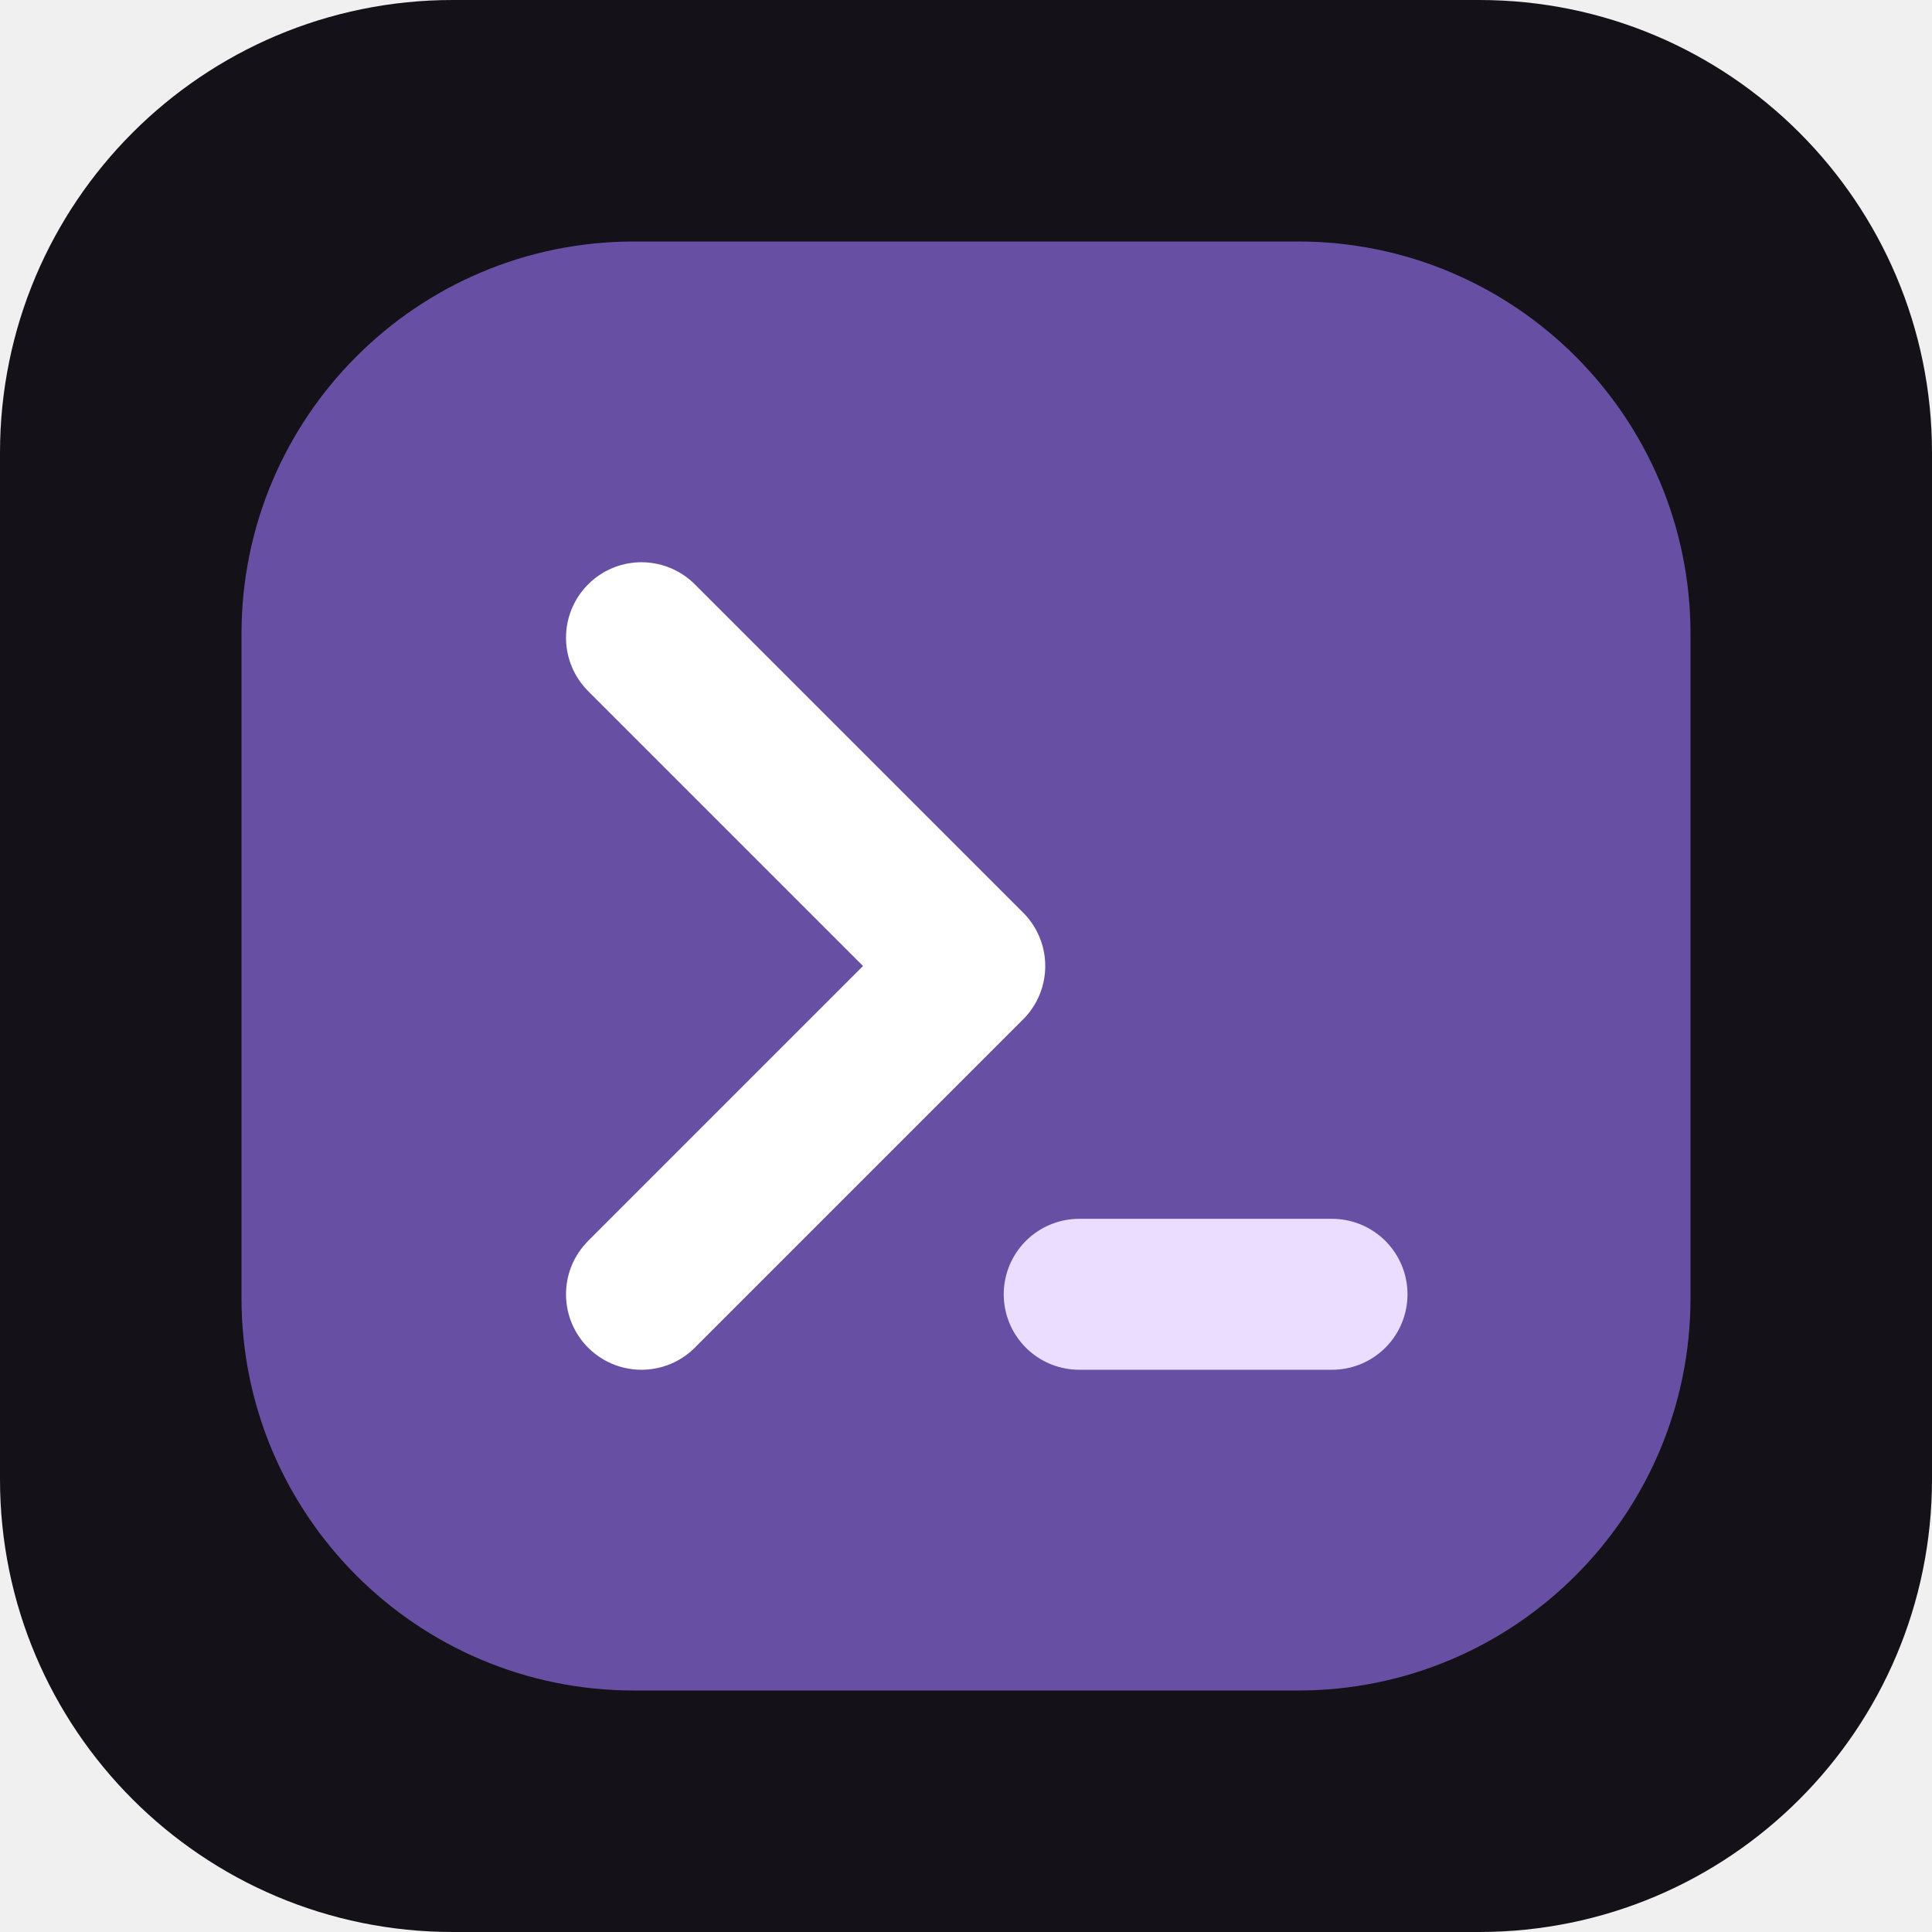
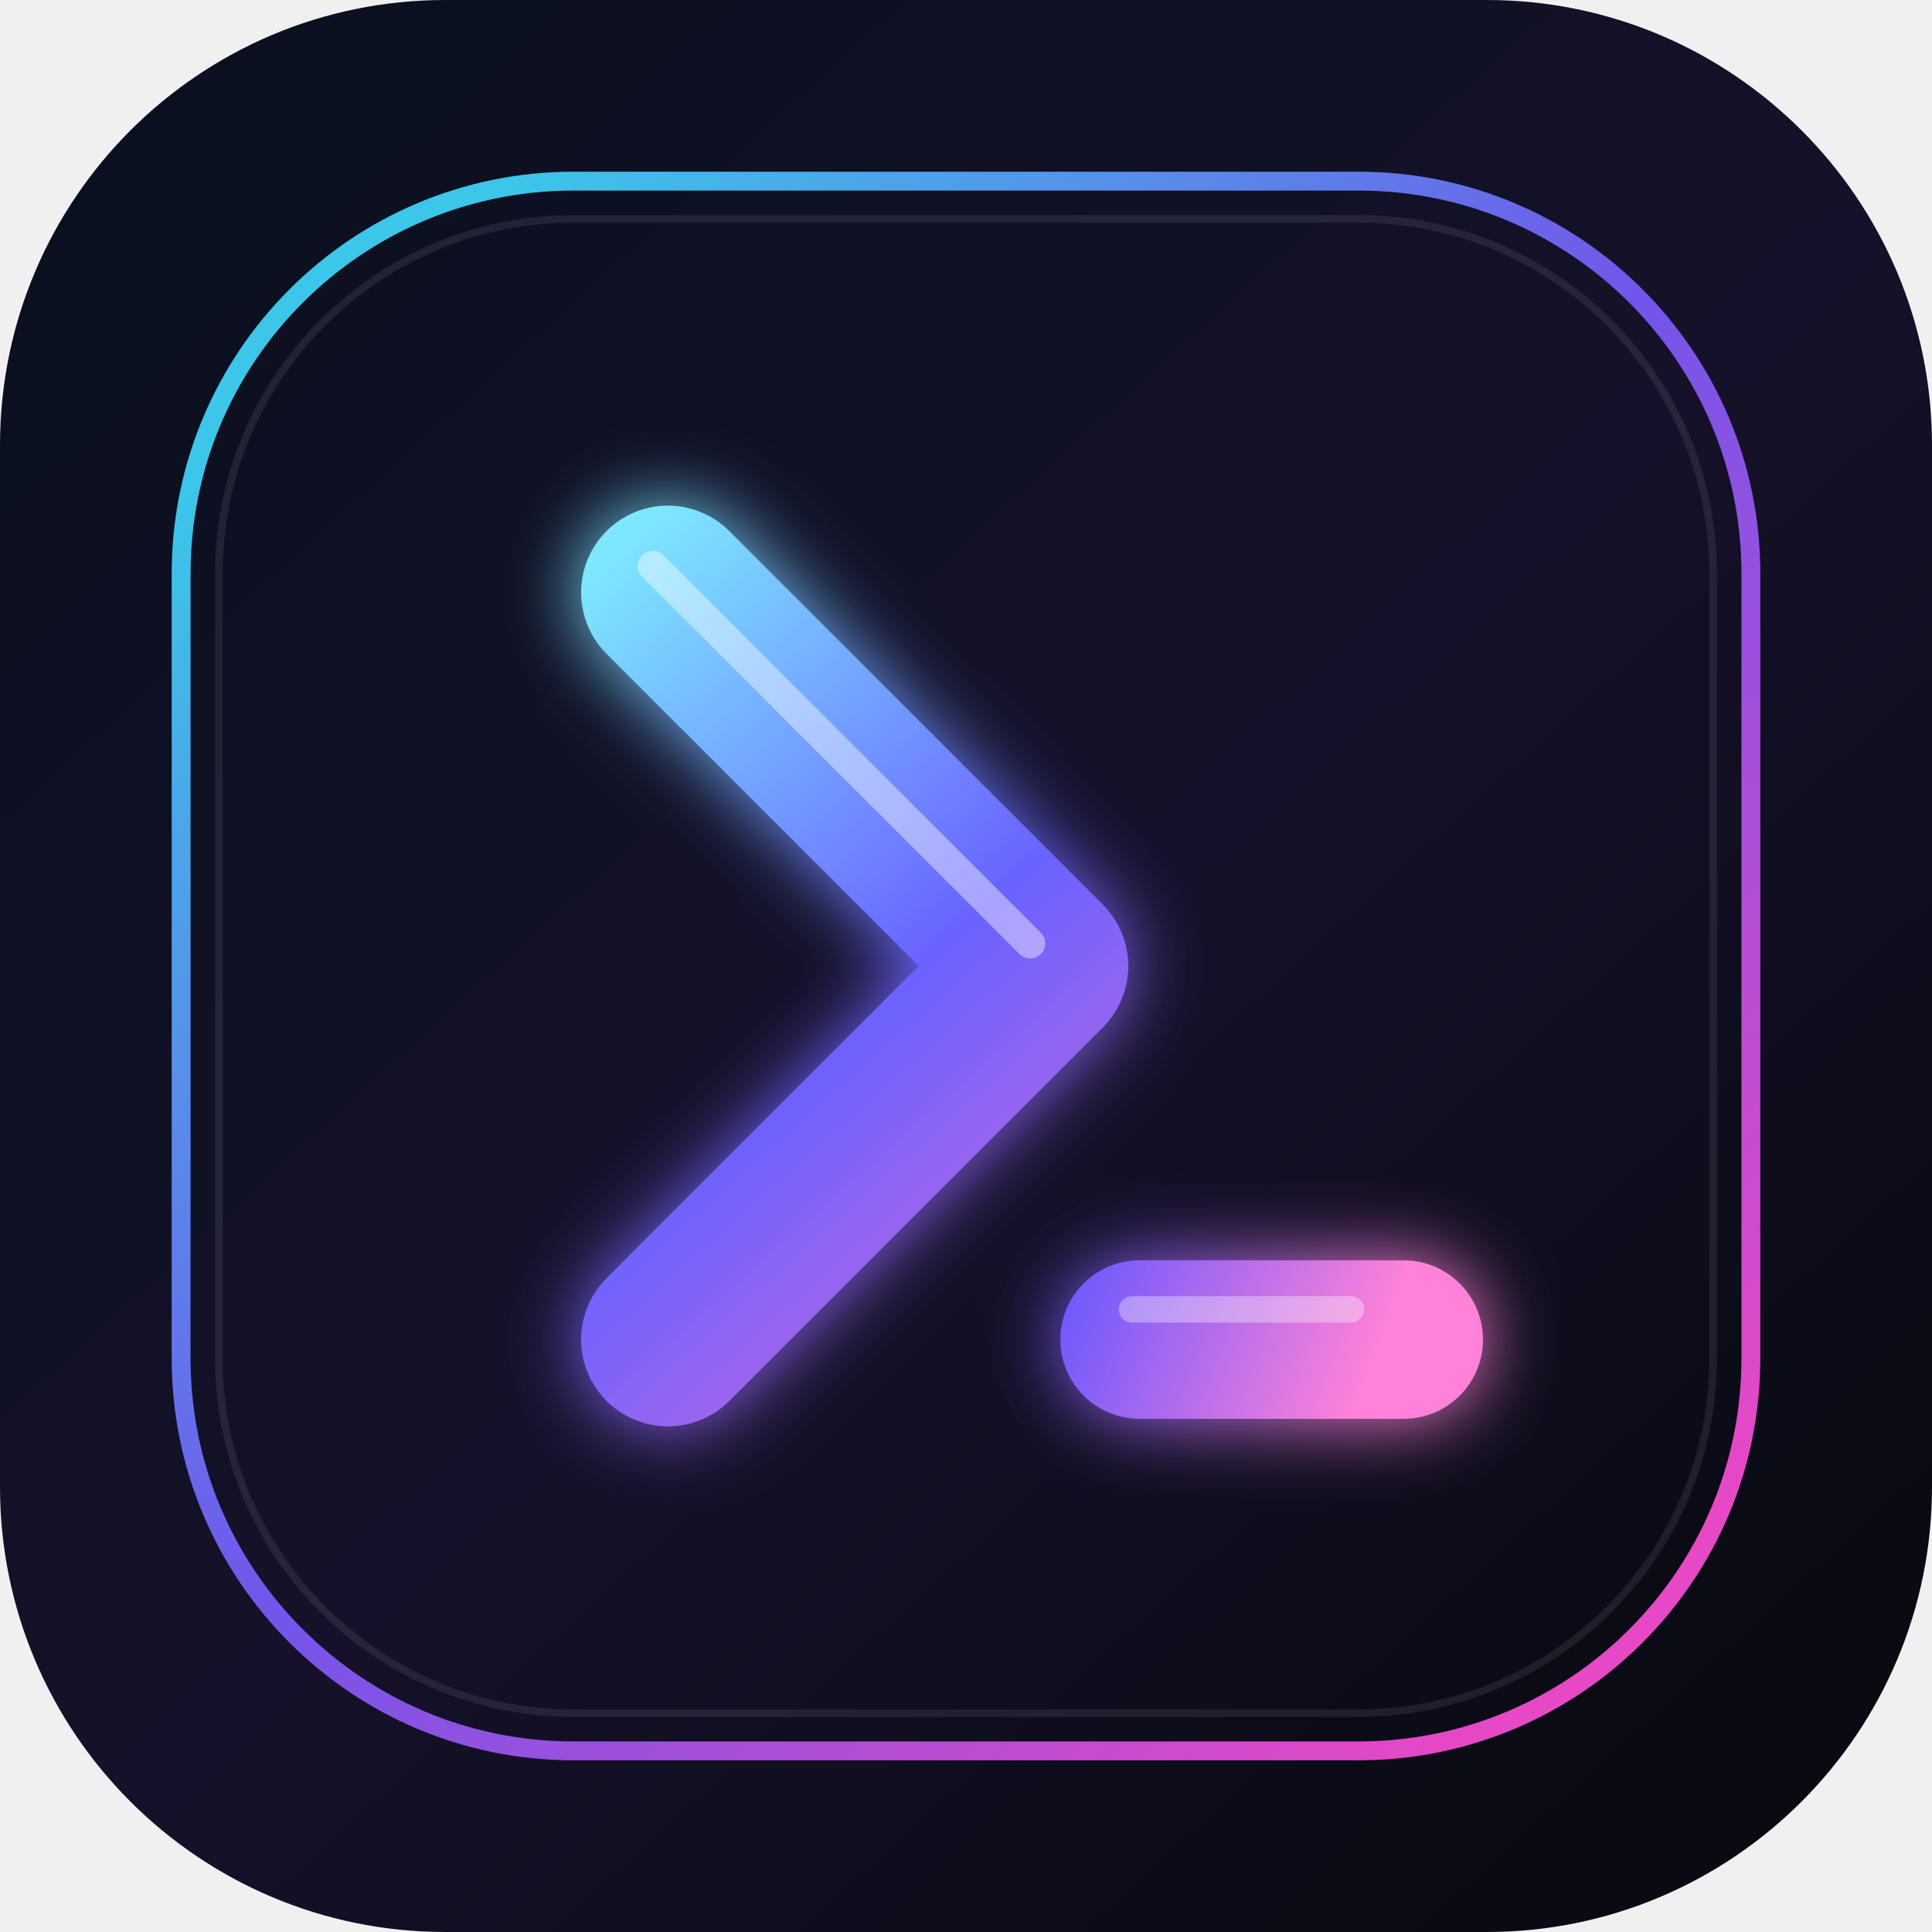
<svg xmlns="http://www.w3.org/2000/svg" viewBox="0 0 512 512" role="img" aria-label="Prompta">
-   <rect width="512" height="512" rx="120" fill="#141218" />
-   <rect x="64" y="64" width="384" height="384" rx="104" fill="#6750A4" />
-   <path d="M170 169 257 256 170 343" fill="none" stroke="#FFFFFF" stroke-width="40" stroke-linecap="round" stroke-linejoin="round" />
-   <path d="M286 343h67" fill="none" stroke="#EADDFF" stroke-width="40" stroke-linecap="round" />
+   <defs>
+     <linearGradient id="bg" x1="72" y1="54" x2="450" y2="470" gradientUnits="userSpaceOnUse">
+       <stop offset="0" stop-color="#0B1020" />
+       <stop offset="0.52" stop-color="#15112A" />
+       <stop offset="1" stop-color="#090A12" />
+     </linearGradient>
+     <linearGradient id="rim" x1="96" y1="86" x2="424" y2="430" gradientUnits="userSpaceOnUse">
+       <stop offset="0" stop-color="#41D9FF" />
+       <stop offset="0.48" stop-color="#7C5CFF" />
+       <stop offset="1" stop-color="#FF4FD8" />
+     </linearGradient>
+     <linearGradient id="mark" x1="164" y1="145" x2="364" y2="370" gradientUnits="userSpaceOnUse">
+       <stop offset="0" stop-color="#7DE7FF" />
+       <stop offset="0.45" stop-color="#6A63FF" />
+       <stop offset="1" stop-color="#FF6BCB" />
+     </linearGradient>
+     <linearGradient id="mark2" x1="284" y1="334" x2="363" y2="365" gradientUnits="userSpaceOnUse">
+       <stop offset="0" stop-color="#6B58FF" />
+       <stop offset="1" stop-color="#FF82D8" />
+     </linearGradient>
+     <filter id="glow" x="-40%" y="-40%" width="180%" height="180%">
+       <feGaussianBlur stdDeviation="10" result="b" />
+       <feMerge>
+         <feMergeNode in="b" />
+         <feMergeNode in="SourceGraphic" />
+       </feMerge>
+     </filter>
+   </defs>
+   <rect width="512" height="512" rx="118" fill="url(#bg)" />
+   <rect x="48" y="48" width="416" height="416" rx="104" fill="none" stroke="url(#rim)" stroke-width="5" opacity=".9" />
+   <rect x="58" y="58" width="396" height="396" rx="94" fill="none" stroke="#FFFFFF" stroke-opacity=".08" stroke-width="2" />
+   <g filter="url(#glow)">
+     <path d="M177 157 276 256 177 355" fill="none" stroke="url(#mark)" stroke-width="46" stroke-linecap="round" stroke-linejoin="round" />
+     <path d="M302 355h70" fill="none" stroke="url(#mark2)" stroke-width="42" stroke-linecap="round" />
+   </g>
+   <path d="M173 150 273 250" fill="none" stroke="#FFFFFF" stroke-opacity=".42" stroke-width="8" stroke-linecap="round" />
+   <path d="M300 347h58" fill="none" stroke="#FFFFFF" stroke-opacity=".34" stroke-width="7" stroke-linecap="round" />
</svg>
